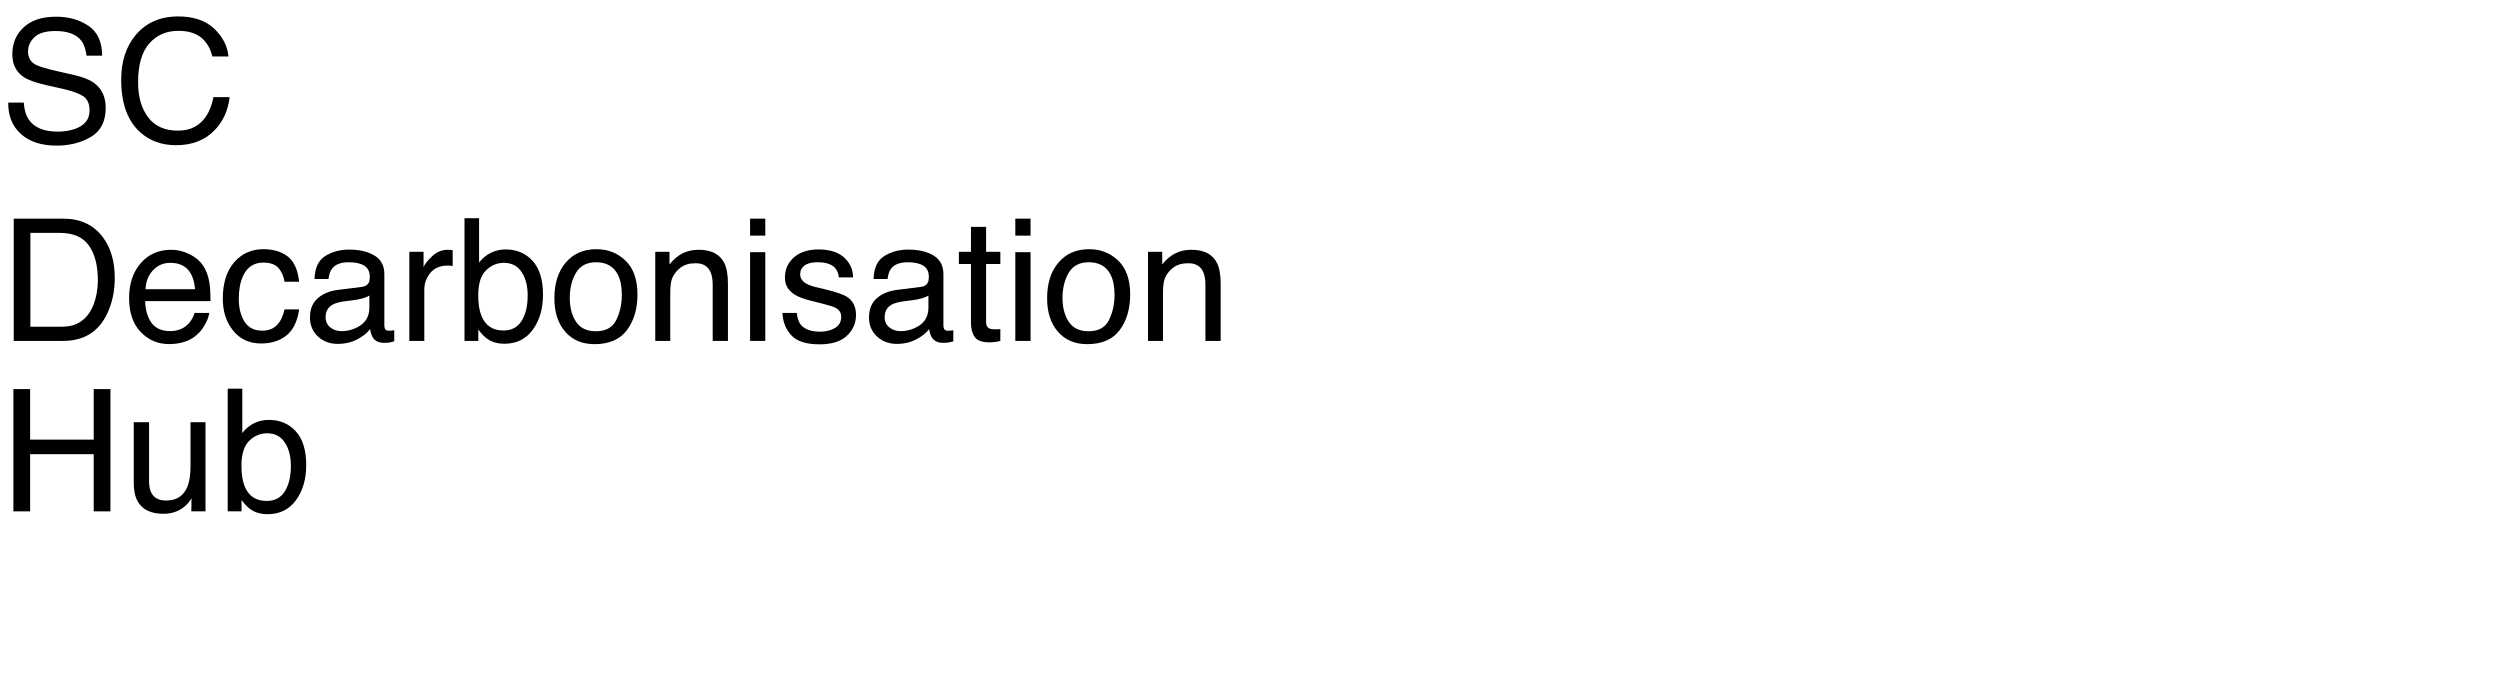
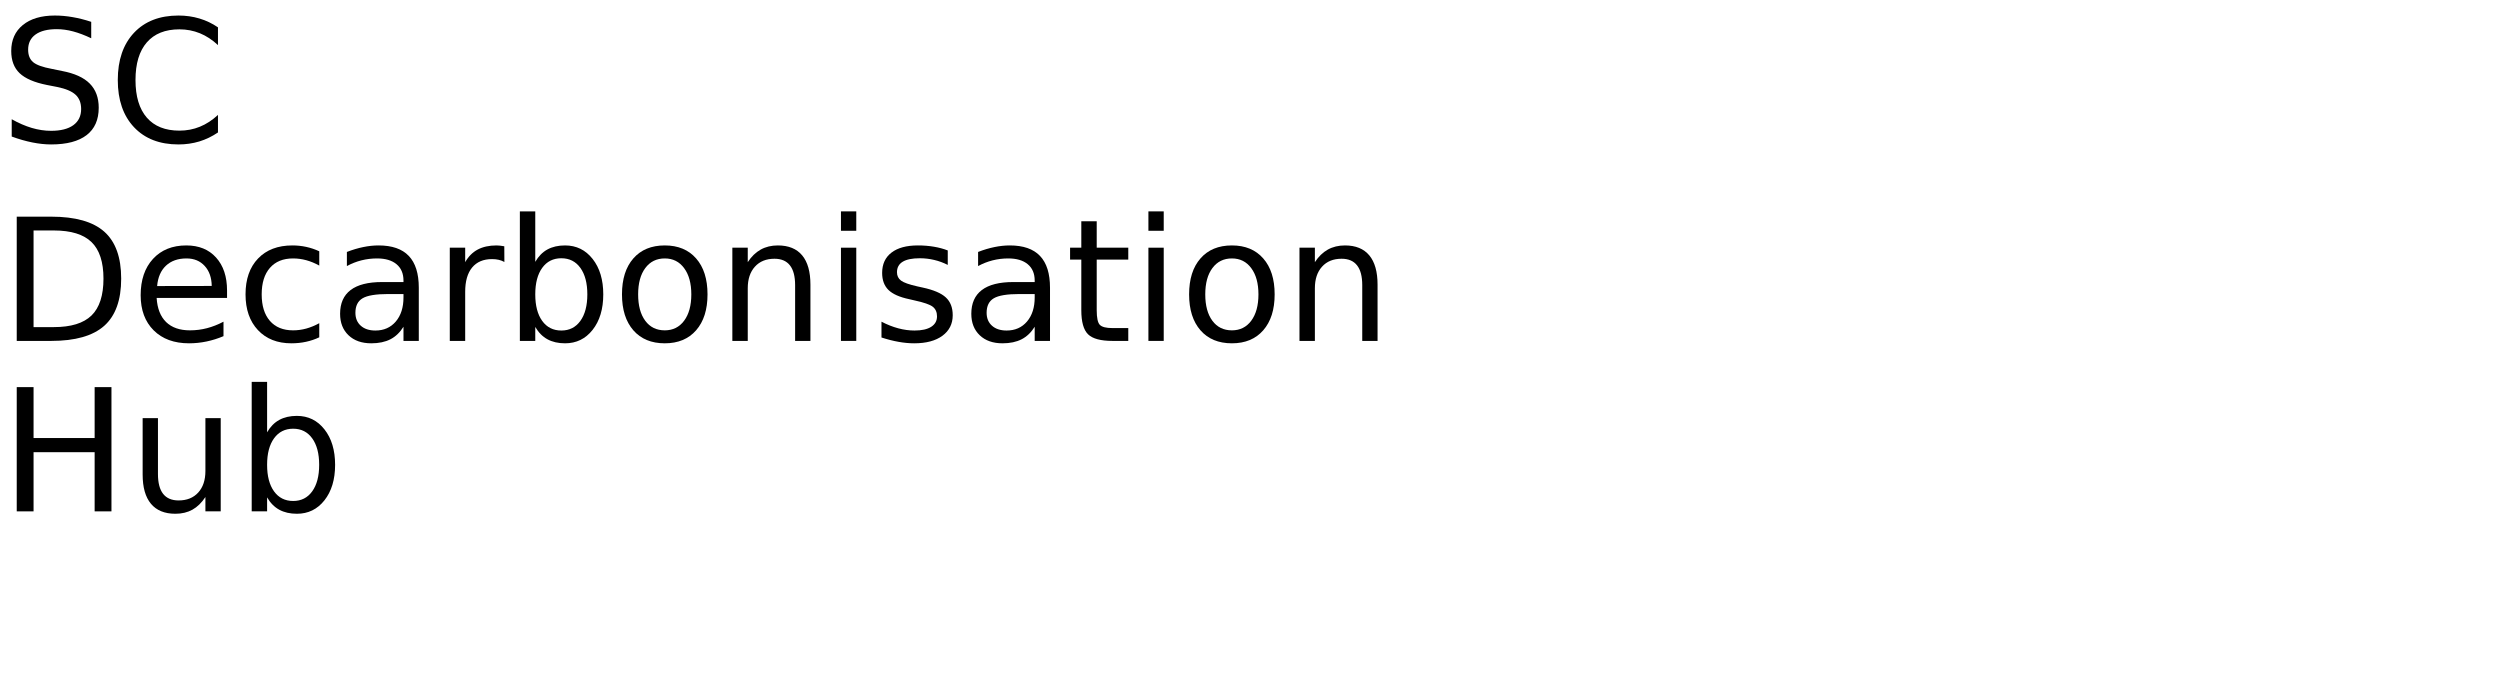
<svg xmlns="http://www.w3.org/2000/svg" xmlns:xlink="http://www.w3.org/1999/xlink" width="880" height="240" viewBox="0 0 880 240">
  <defs>
    <g>
      <g id="glyph-0-0">
-         <path d="M 8.379 -13.887 C 8.516 -11.445 9.094 -9.461 10.109 -7.938 C 12.043 -5.086 15.449 -3.664 20.332 -3.664 C 22.52 -3.664 24.512 -3.977 26.309 -4.602 C 29.785 -5.812 31.523 -7.977 31.523 -11.102 C 31.523 -13.445 30.789 -15.117 29.328 -16.113 C 27.844 -17.09 25.516 -17.938 22.352 -18.664 L 16.523 -19.98 C 12.715 -20.84 10.02 -21.789 8.438 -22.82 C 5.703 -24.617 4.336 -27.305 4.336 -30.879 C 4.336 -34.746 5.672 -37.922 8.352 -40.398 C 11.027 -42.879 14.812 -44.121 19.719 -44.121 C 24.23 -44.121 28.062 -43.031 31.215 -40.855 C 34.371 -38.676 35.945 -35.195 35.945 -30.41 L 30.469 -30.41 C 30.176 -32.715 29.551 -34.484 28.594 -35.711 C 26.816 -37.957 23.797 -39.082 19.539 -39.082 C 16.102 -39.082 13.633 -38.359 12.129 -36.914 C 10.625 -35.469 9.875 -33.789 9.875 -31.875 C 9.875 -29.766 10.75 -28.223 12.508 -27.246 C 13.66 -26.621 16.27 -25.84 20.332 -24.902 L 26.367 -23.523 C 29.277 -22.859 31.523 -21.953 33.105 -20.801 C 35.84 -18.789 37.207 -15.867 37.207 -12.039 C 37.207 -7.273 35.473 -3.867 32.008 -1.816 C 28.539 0.234 24.512 1.258 19.922 1.258 C 14.57 1.258 10.383 -0.109 7.352 -2.844 C 4.324 -5.559 2.844 -9.238 2.898 -13.887 Z M 8.379 -13.887 " />
+         <path d="M 32.109 -42.312 L 32.109 -36.531 C 29.859 -37.602 27.738 -38.406 25.75 -38.938 C 23.758 -39.469 21.836 -39.734 19.984 -39.734 C 16.754 -39.734 14.266 -39.109 12.516 -37.859 C 10.773 -36.609 9.906 -34.828 9.906 -32.516 C 9.906 -30.586 10.484 -29.129 11.641 -28.141 C 12.805 -27.148 15.008 -26.352 18.25 -25.75 L 21.828 -25.016 C 26.242 -24.18 29.5 -22.703 31.594 -20.578 C 33.695 -18.461 34.75 -15.629 34.75 -12.078 C 34.75 -7.836 33.328 -4.625 30.484 -2.438 C 27.641 -0.25 23.473 0.844 17.984 0.844 C 15.922 0.844 13.719 0.609 11.375 0.141 C 9.039 -0.328 6.625 -1.02 4.125 -1.938 L 4.125 -8.031 C 6.531 -6.676 8.883 -5.656 11.188 -4.969 C 13.5 -4.289 15.766 -3.953 17.984 -3.953 C 21.367 -3.953 23.977 -4.613 25.812 -5.938 C 27.645 -7.27 28.562 -9.164 28.562 -11.625 C 28.562 -13.781 27.898 -15.461 26.578 -16.672 C 25.266 -17.879 23.102 -18.785 20.094 -19.391 L 16.5 -20.094 C 12.082 -20.977 8.883 -22.359 6.906 -24.234 C 4.938 -26.109 3.953 -28.711 3.953 -32.047 C 3.953 -35.922 5.312 -38.969 8.031 -41.188 C 10.758 -43.414 14.52 -44.531 19.312 -44.531 C 21.363 -44.531 23.453 -44.344 25.578 -43.969 C 27.703 -43.602 29.879 -43.051 32.109 -42.312 Z M 32.109 -42.312 " />
      </g>
      <g id="glyph-0-1">
-         <path d="M 22.703 -44.211 C 28.152 -44.211 32.383 -42.773 35.391 -39.902 C 38.398 -37.031 40.07 -33.77 40.398 -30.117 L 34.719 -30.117 C 34.074 -32.891 32.789 -35.086 30.863 -36.711 C 28.941 -38.332 26.242 -39.141 22.766 -39.141 C 18.527 -39.141 15.102 -37.652 12.496 -34.672 C 9.887 -31.695 8.586 -27.129 8.586 -20.977 C 8.586 -15.938 9.762 -11.852 12.113 -8.715 C 14.469 -5.582 17.977 -4.016 22.648 -4.016 C 26.945 -4.016 30.215 -5.664 32.461 -8.965 C 33.652 -10.703 34.539 -12.988 35.125 -15.82 L 40.812 -15.82 C 40.305 -11.289 38.625 -7.492 35.773 -4.422 C 32.355 -0.73 27.742 1.113 21.945 1.113 C 16.945 1.113 12.742 -0.398 9.344 -3.43 C 4.871 -7.434 2.637 -13.613 2.637 -21.973 C 2.637 -28.32 4.316 -33.523 7.676 -37.586 C 11.309 -42 16.32 -44.211 22.703 -44.211 Z M 22.703 -44.211 " />
+         <path d="M 38.641 -40.375 L 38.641 -34.125 C 36.648 -35.988 34.523 -37.379 32.266 -38.297 C 30.016 -39.211 27.617 -39.672 25.078 -39.672 C 20.078 -39.672 16.25 -38.141 13.594 -35.078 C 10.938 -32.023 9.609 -27.609 9.609 -21.828 C 9.609 -16.066 10.938 -11.656 13.594 -8.594 C 16.25 -5.539 20.078 -4.016 25.078 -4.016 C 27.617 -4.016 30.016 -4.473 32.266 -5.391 C 34.523 -6.305 36.648 -7.691 38.641 -9.547 L 38.641 -3.375 C 36.566 -1.969 34.375 -0.91 32.062 -0.203 C 29.75 0.492 27.305 0.844 24.734 0.844 C 18.109 0.844 12.891 -1.18 9.078 -5.234 C 5.273 -9.285 3.375 -14.816 3.375 -21.828 C 3.375 -28.859 5.273 -34.398 9.078 -38.453 C 12.891 -42.504 18.109 -44.531 24.734 -44.531 C 27.348 -44.531 29.812 -44.18 32.125 -43.484 C 34.438 -42.797 36.609 -41.758 38.641 -40.375 Z M 38.641 -40.375 " />
      </g>
      <g id="glyph-0-2">
-         <path d="M 21.094 -4.98 C 23.066 -4.98 24.688 -5.188 25.957 -5.594 C 28.223 -6.355 30.078 -7.82 31.523 -9.992 C 32.676 -11.73 33.508 -13.953 34.016 -16.672 C 34.309 -18.293 34.453 -19.797 34.453 -21.18 C 34.453 -26.512 33.395 -30.656 31.273 -33.602 C 29.156 -36.551 25.742 -38.027 21.035 -38.027 L 10.695 -38.027 L 10.695 -4.98 Z M 4.836 -43.039 L 22.266 -43.039 C 28.184 -43.039 32.773 -40.938 36.035 -36.738 C 38.945 -32.949 40.398 -28.094 40.398 -22.18 C 40.398 -17.609 39.539 -13.477 37.82 -9.785 C 34.793 -3.262 29.59 0 22.207 0 L 4.836 0 Z M 4.836 -43.039 " />
+         <path d="M 11.812 -38.875 L 11.812 -4.859 L 18.953 -4.859 C 24.992 -4.859 29.414 -6.223 32.219 -8.953 C 35.02 -11.691 36.422 -16.016 36.422 -21.922 C 36.422 -27.773 35.02 -32.062 32.219 -34.781 C 29.414 -37.508 24.992 -38.875 18.953 -38.875 Z M 5.891 -43.734 L 18.047 -43.734 C 26.523 -43.734 32.742 -41.973 36.703 -38.453 C 40.672 -34.93 42.656 -29.422 42.656 -21.922 C 42.656 -14.379 40.66 -8.836 36.672 -5.297 C 32.691 -1.766 26.484 0 18.047 0 L 5.891 0 Z M 5.891 -43.734 " />
      </g>
      <g id="glyph-0-3">
-         <path d="M 16.934 -32.078 C 19.16 -32.078 21.32 -31.559 23.406 -30.512 C 25.496 -29.469 27.09 -28.117 28.184 -26.453 C 29.238 -24.871 29.941 -23.027 30.293 -20.918 C 30.605 -19.473 30.762 -17.168 30.762 -14.004 L 7.766 -14.004 C 7.863 -10.82 8.613 -8.266 10.02 -6.344 C 11.426 -4.418 13.602 -3.457 16.555 -3.457 C 19.309 -3.457 21.504 -4.367 23.145 -6.18 C 24.082 -7.234 24.746 -8.457 25.137 -9.844 L 30.32 -9.844 C 30.184 -8.691 29.73 -7.406 28.961 -5.992 C 28.188 -4.574 27.324 -3.418 26.367 -2.52 C 24.766 -0.957 22.781 0.098 20.422 0.645 C 19.152 0.957 17.715 1.113 16.113 1.113 C 12.207 1.113 8.898 -0.309 6.18 -3.148 C 3.465 -5.992 2.109 -9.969 2.109 -15.086 C 2.109 -20.125 3.477 -24.219 6.211 -27.363 C 8.945 -30.508 12.52 -32.078 16.934 -32.078 Z M 25.344 -18.195 C 25.129 -20.48 24.629 -22.305 23.848 -23.672 C 22.402 -26.211 19.992 -27.48 16.609 -27.48 C 14.188 -27.48 12.156 -26.605 10.516 -24.859 C 8.875 -23.109 8.008 -20.891 7.91 -18.195 Z M 25.344 -18.195 " />
+         <path d="M 33.719 -17.75 L 33.719 -15.125 L 8.938 -15.125 C 9.164 -11.406 10.281 -8.57 12.281 -6.625 C 14.289 -4.688 17.082 -3.719 20.656 -3.719 C 22.727 -3.719 24.734 -3.973 26.672 -4.484 C 28.617 -4.992 30.551 -5.754 32.469 -6.766 L 32.469 -1.672 C 30.531 -0.848 28.547 -0.223 26.516 0.203 C 24.484 0.629 22.422 0.844 20.328 0.844 C 15.098 0.844 10.953 -0.676 7.891 -3.719 C 4.836 -6.77 3.312 -10.891 3.312 -16.078 C 3.312 -21.453 4.758 -25.719 7.656 -28.875 C 10.562 -32.031 14.473 -33.609 19.391 -33.609 C 23.805 -33.609 27.297 -32.188 29.859 -29.344 C 32.43 -26.5 33.719 -22.633 33.719 -17.75 Z M 28.328 -19.344 C 28.285 -22.289 27.457 -24.641 25.844 -26.391 C 24.238 -28.148 22.109 -29.031 19.453 -29.031 C 16.441 -29.031 14.031 -28.18 12.219 -26.484 C 10.414 -24.785 9.379 -22.395 9.109 -19.312 Z M 28.328 -19.344 " />
      </g>
      <g id="glyph-0-4">
-         <path d="M 15.969 -32.285 C 19.504 -32.285 22.379 -31.426 24.594 -29.707 C 26.812 -27.988 28.145 -25.031 28.594 -20.828 L 23.469 -20.828 C 23.156 -22.762 22.441 -24.371 21.328 -25.648 C 20.215 -26.93 18.43 -27.57 15.969 -27.57 C 12.609 -27.57 10.203 -25.93 8.758 -22.648 C 7.82 -20.52 7.352 -17.891 7.352 -14.766 C 7.352 -11.621 8.016 -8.977 9.344 -6.828 C 10.672 -4.68 12.766 -3.602 15.617 -3.602 C 17.805 -3.602 19.535 -4.273 20.816 -5.609 C 22.094 -6.949 22.977 -8.781 23.469 -11.102 L 28.594 -11.102 C 28.008 -6.941 26.543 -3.902 24.199 -1.977 C 21.855 -0.055 18.859 0.906 15.203 0.906 C 11.102 0.906 7.832 -0.59 5.391 -3.59 C 2.949 -6.586 1.727 -10.332 1.727 -14.824 C 1.727 -20.332 3.066 -24.617 5.742 -27.688 C 8.418 -30.754 11.828 -32.285 15.969 -32.285 Z M 15.969 -32.285 " />
+         <path d="M 29.266 -31.547 L 29.266 -26.516 C 27.742 -27.359 26.219 -27.988 24.688 -28.406 C 23.156 -28.82 21.609 -29.031 20.047 -29.031 C 16.547 -29.031 13.828 -27.922 11.891 -25.703 C 9.961 -23.492 9 -20.383 9 -16.375 C 9 -12.375 9.961 -9.266 11.891 -7.047 C 13.828 -4.828 16.547 -3.719 20.047 -3.719 C 21.609 -3.719 23.156 -3.926 24.688 -4.344 C 26.219 -4.77 27.742 -5.398 29.266 -6.234 L 29.266 -1.266 C 27.766 -0.555 26.207 -0.031 24.594 0.312 C 22.977 0.664 21.266 0.844 19.453 0.844 C 14.516 0.844 10.586 -0.707 7.672 -3.812 C 4.766 -6.914 3.312 -11.102 3.312 -16.375 C 3.312 -21.727 4.781 -25.938 7.719 -29 C 10.656 -32.07 14.688 -33.609 19.812 -33.609 C 21.469 -33.609 23.086 -33.438 24.672 -33.094 C 26.254 -32.75 27.785 -32.234 29.266 -31.547 Z M 29.266 -31.547 " />
      </g>
      <g id="glyph-0-5">
-         <path d="M 7.91 -8.352 C 7.91 -6.828 8.469 -5.625 9.578 -4.746 C 10.691 -3.867 12.012 -3.43 13.535 -3.43 C 15.391 -3.43 17.188 -3.859 18.926 -4.719 C 21.855 -6.145 23.32 -8.477 23.32 -11.719 L 23.32 -15.969 C 22.676 -15.559 21.844 -15.215 20.828 -14.941 C 19.812 -14.668 18.82 -14.473 17.844 -14.355 L 14.648 -13.945 C 12.734 -13.691 11.297 -13.289 10.344 -12.742 C 8.723 -11.824 7.91 -10.359 7.91 -8.352 Z M 20.684 -19.016 C 21.895 -19.172 22.703 -19.68 23.117 -20.539 C 23.352 -21.008 23.469 -21.68 23.469 -22.559 C 23.469 -24.355 22.828 -25.66 21.547 -26.469 C 20.27 -27.281 18.438 -27.688 16.055 -27.688 C 13.301 -27.688 11.348 -26.945 10.195 -25.461 C 9.551 -24.641 9.133 -23.418 8.938 -21.797 L 4.016 -21.797 C 4.113 -25.664 5.367 -28.355 7.777 -29.867 C 10.191 -31.383 12.988 -32.141 16.172 -32.141 C 19.863 -32.141 22.859 -31.438 25.164 -30.031 C 27.449 -28.625 28.594 -26.438 28.594 -23.469 L 28.594 -5.391 C 28.594 -4.844 28.707 -4.406 28.93 -4.07 C 29.156 -3.738 29.629 -3.574 30.352 -3.574 C 30.586 -3.574 30.852 -3.59 31.141 -3.617 C 31.434 -3.648 31.75 -3.691 32.078 -3.75 L 32.078 0.148 C 31.258 0.383 30.633 0.527 30.203 0.586 C 29.773 0.645 29.188 0.672 28.445 0.672 C 26.629 0.672 25.312 0.031 24.492 -1.258 C 24.062 -1.941 23.758 -2.91 23.586 -4.16 C 22.512 -2.754 20.969 -1.531 18.953 -0.5 C 16.941 0.535 14.727 1.055 12.305 1.055 C 9.395 1.055 7.016 0.172 5.172 -1.598 C 3.324 -3.363 2.402 -5.578 2.402 -8.234 C 2.402 -11.145 3.312 -13.398 5.125 -15 C 6.941 -16.602 9.328 -17.586 12.273 -17.961 Z M 20.684 -19.016 " />
+         <path d="M 20.562 -16.5 C 16.207 -16.5 13.191 -16 11.516 -15 C 9.836 -14 9 -12.301 9 -9.906 C 9 -7.988 9.629 -6.469 10.891 -5.344 C 12.148 -4.219 13.863 -3.656 16.031 -3.656 C 19.02 -3.656 21.414 -4.711 23.219 -6.828 C 25.02 -8.953 25.922 -11.773 25.922 -15.297 L 25.922 -16.5 Z M 31.312 -18.719 L 31.312 0 L 25.922 0 L 25.922 -4.984 C 24.691 -2.992 23.16 -1.523 21.328 -0.578 C 19.492 0.367 17.25 0.844 14.594 0.844 C 11.227 0.844 8.555 -0.098 6.578 -1.984 C 4.598 -3.867 3.609 -6.391 3.609 -9.547 C 3.609 -13.242 4.844 -16.031 7.312 -17.906 C 9.781 -19.781 13.469 -20.719 18.375 -20.719 L 25.922 -20.719 L 25.922 -21.234 C 25.922 -23.723 25.102 -25.645 23.469 -27 C 21.844 -28.352 19.555 -29.031 16.609 -29.031 C 14.734 -29.031 12.906 -28.805 11.125 -28.359 C 9.352 -27.91 7.645 -27.238 6 -26.344 L 6 -31.312 C 7.977 -32.082 9.895 -32.656 11.75 -33.031 C 13.602 -33.414 15.41 -33.609 17.172 -33.609 C 21.91 -33.609 25.453 -32.375 27.797 -29.906 C 30.141 -27.445 31.312 -23.719 31.312 -18.719 Z M 31.312 -18.719 " />
      </g>
      <g id="glyph-0-6">
-         <path d="M 4.016 -31.375 L 9.023 -31.375 L 9.023 -25.957 C 9.434 -27.012 10.438 -28.297 12.039 -29.809 C 13.641 -31.324 15.488 -32.078 17.578 -32.078 C 17.676 -32.078 17.844 -32.07 18.078 -32.051 C 18.312 -32.031 18.711 -31.992 19.277 -31.934 L 19.277 -26.367 C 18.965 -26.426 18.676 -26.465 18.414 -26.484 C 18.148 -26.504 17.859 -26.516 17.547 -26.516 C 14.891 -26.516 12.852 -25.66 11.426 -23.949 C 10 -22.242 9.289 -20.273 9.289 -18.047 L 9.289 0 L 4.016 0 Z M 4.016 -31.375 " />
+         <path d="M 24.672 -27.781 C 24.066 -28.125 23.406 -28.379 22.688 -28.547 C 21.977 -28.711 21.191 -28.797 20.328 -28.797 C 17.285 -28.797 14.945 -27.805 13.312 -25.828 C 11.688 -23.848 10.875 -21 10.875 -17.281 L 10.875 0 L 5.453 0 L 5.453 -32.812 L 10.875 -32.812 L 10.875 -27.719 C 12 -29.707 13.469 -31.188 15.281 -32.156 C 17.102 -33.125 19.316 -33.609 21.922 -33.609 C 22.285 -33.609 22.691 -33.582 23.141 -33.531 C 23.586 -33.477 24.086 -33.406 24.641 -33.312 Z M 24.672 -27.781 " />
      </g>
      <g id="glyph-0-7">
-         <path d="M 3.457 -43.184 L 8.586 -43.184 L 8.586 -27.57 C 9.738 -29.074 11.113 -30.219 12.715 -31.012 C 14.316 -31.801 16.055 -32.195 17.93 -32.195 C 21.836 -32.195 25.004 -30.855 27.438 -28.168 C 29.867 -25.484 31.086 -21.523 31.086 -16.289 C 31.086 -11.328 29.883 -7.207 27.48 -3.926 C 25.078 -0.645 21.75 0.996 17.492 0.996 C 15.109 0.996 13.094 0.422 11.453 -0.734 C 10.477 -1.418 9.434 -2.508 8.32 -4.016 L 8.32 0 L 3.457 0 Z M 17.168 -3.664 C 20.02 -3.664 22.152 -4.797 23.57 -7.062 C 24.984 -9.328 25.695 -12.312 25.695 -16.023 C 25.695 -19.324 24.984 -22.062 23.57 -24.227 C 22.152 -26.395 20.07 -27.48 17.312 -27.48 C 14.91 -27.48 12.809 -26.594 11 -24.812 C 9.195 -23.035 8.289 -20.109 8.289 -16.023 C 8.289 -13.074 8.664 -10.684 9.406 -8.848 C 10.793 -5.391 13.379 -3.664 17.168 -3.664 Z M 17.168 -3.664 " />
+         <path d="M 29.203 -16.375 C 29.203 -20.344 28.383 -23.453 26.75 -25.703 C 25.125 -27.961 22.891 -29.094 20.047 -29.094 C 17.191 -29.094 14.945 -27.961 13.312 -25.703 C 11.688 -23.453 10.875 -20.344 10.875 -16.375 C 10.875 -12.414 11.688 -9.305 13.312 -7.047 C 14.945 -4.785 17.191 -3.656 20.047 -3.656 C 22.891 -3.656 25.125 -4.785 26.75 -7.047 C 28.383 -9.305 29.203 -12.414 29.203 -16.375 Z M 10.875 -27.828 C 12 -29.785 13.426 -31.238 15.156 -32.188 C 16.883 -33.133 18.953 -33.609 21.359 -33.609 C 25.336 -33.609 28.57 -32.023 31.062 -28.859 C 33.562 -25.691 34.812 -21.531 34.812 -16.375 C 34.812 -11.219 33.562 -7.055 31.062 -3.891 C 28.57 -0.734 25.336 0.844 21.359 0.844 C 18.953 0.844 16.883 0.367 15.156 -0.578 C 13.426 -1.523 12 -2.973 10.875 -4.922 L 10.875 0 L 5.453 0 L 5.453 -45.594 L 10.875 -45.594 Z M 10.875 -27.828 " />
      </g>
      <g id="glyph-0-8">
-         <path d="M 16.32 -3.398 C 19.816 -3.398 22.211 -4.723 23.512 -7.367 C 24.809 -10.016 25.461 -12.961 25.461 -16.203 C 25.461 -19.133 24.992 -21.516 24.055 -23.352 C 22.57 -26.242 20.008 -27.688 16.375 -27.688 C 13.152 -27.688 10.812 -26.453 9.344 -23.992 C 7.879 -21.531 7.148 -18.562 7.148 -15.086 C 7.148 -11.746 7.883 -8.965 9.344 -6.738 C 10.809 -4.512 13.133 -3.398 16.32 -3.398 Z M 16.523 -32.285 C 20.566 -32.285 23.984 -30.938 26.777 -28.242 C 29.57 -25.547 30.969 -21.582 30.969 -16.348 C 30.969 -11.289 29.734 -7.109 27.273 -3.809 C 24.812 -0.508 20.996 1.141 15.82 1.141 C 11.504 1.141 8.078 -0.316 5.539 -3.238 C 3 -6.156 1.727 -10.078 1.727 -15 C 1.727 -20.273 3.066 -24.473 5.742 -27.598 C 8.418 -30.723 12.012 -32.285 16.523 -32.285 Z M 16.523 -32.285 " />
+         <path d="M 18.375 -29.031 C 15.477 -29.031 13.191 -27.898 11.516 -25.641 C 9.836 -23.391 9 -20.301 9 -16.375 C 9 -12.445 9.832 -9.352 11.5 -7.094 C 13.164 -4.844 15.457 -3.719 18.375 -3.719 C 21.238 -3.719 23.508 -4.848 25.188 -7.109 C 26.875 -9.379 27.719 -12.469 27.719 -16.375 C 27.719 -20.258 26.875 -23.336 25.188 -25.609 C 23.508 -27.891 21.238 -29.031 18.375 -29.031 Z M 18.375 -33.609 C 23.062 -33.609 26.738 -32.082 29.406 -29.031 C 32.082 -25.988 33.422 -21.77 33.422 -16.375 C 33.422 -11.008 32.082 -6.797 29.406 -3.734 C 26.738 -0.68 23.062 0.844 18.375 0.844 C 13.664 0.844 9.977 -0.68 7.312 -3.734 C 4.645 -6.797 3.312 -11.008 3.312 -16.375 C 3.312 -21.77 4.645 -25.988 7.312 -29.031 C 9.977 -32.082 13.664 -33.609 18.375 -33.609 Z M 18.375 -33.609 " />
      </g>
      <g id="glyph-0-9">
-         <path d="M 3.867 -31.375 L 8.875 -31.375 L 8.875 -26.922 C 10.359 -28.758 11.934 -30.078 13.594 -30.879 C 15.254 -31.68 17.102 -32.078 19.133 -32.078 C 23.586 -32.078 26.594 -30.527 28.156 -27.422 C 29.016 -25.723 29.445 -23.289 29.445 -20.125 L 29.445 0 L 24.082 0 L 24.082 -19.773 C 24.082 -21.688 23.797 -23.234 23.234 -24.406 C 22.297 -26.359 20.594 -27.336 18.133 -27.336 C 16.883 -27.336 15.859 -27.207 15.059 -26.953 C 13.613 -26.523 12.344 -25.664 11.25 -24.375 C 10.371 -23.34 9.801 -22.27 9.535 -21.168 C 9.273 -20.062 9.141 -18.484 9.141 -16.438 L 9.141 0 L 3.867 0 Z M 3.867 -31.375 " />
+         <path d="M 32.938 -19.812 L 32.938 0 L 27.547 0 L 27.547 -19.625 C 27.547 -22.727 26.938 -25.051 25.719 -26.594 C 24.508 -28.145 22.695 -28.922 20.281 -28.922 C 17.363 -28.922 15.066 -27.988 13.391 -26.125 C 11.711 -24.27 10.875 -21.742 10.875 -18.547 L 10.875 0 L 5.453 0 L 5.453 -32.812 L 10.875 -32.812 L 10.875 -27.719 C 12.156 -29.688 13.672 -31.16 15.422 -32.141 C 17.172 -33.117 19.188 -33.609 21.469 -33.609 C 25.238 -33.609 28.094 -32.441 30.031 -30.109 C 31.969 -27.773 32.938 -24.344 32.938 -19.812 Z M 32.938 -19.812 " />
      </g>
      <g id="glyph-0-10">
-         <path d="M 3.867 -31.23 L 9.227 -31.23 L 9.227 0 L 3.867 0 Z M 3.867 -43.039 L 9.227 -43.039 L 9.227 -37.062 L 3.867 -37.062 Z M 3.867 -43.039 " />
+         <path d="M 5.656 -32.812 L 11.047 -32.812 L 11.047 0 L 5.656 0 Z M 5.656 -45.594 L 11.047 -45.594 L 11.047 -38.766 L 5.656 -38.766 Z M 5.656 -45.594 " />
      </g>
      <g id="glyph-0-11">
-         <path d="M 7 -9.844 C 7.156 -8.086 7.598 -6.738 8.32 -5.801 C 9.648 -4.102 11.953 -3.25 15.234 -3.25 C 17.188 -3.25 18.906 -3.676 20.391 -4.527 C 21.875 -5.375 22.617 -6.688 22.617 -8.469 C 22.617 -9.816 22.023 -10.84 20.828 -11.543 C 20.066 -11.973 18.562 -12.469 16.32 -13.039 L 12.129 -14.094 C 9.453 -14.758 7.48 -15.5 6.211 -16.32 C 3.945 -17.746 2.812 -19.719 2.812 -22.234 C 2.812 -25.203 3.883 -27.609 6.02 -29.445 C 8.16 -31.281 11.035 -32.195 14.648 -32.195 C 19.375 -32.195 22.781 -30.812 24.875 -28.039 C 26.184 -26.281 26.816 -24.383 26.777 -22.352 L 21.797 -22.352 C 21.699 -23.543 21.281 -24.629 20.539 -25.605 C 19.328 -26.992 17.227 -27.688 14.238 -27.688 C 12.246 -27.688 10.738 -27.305 9.711 -26.543 C 8.688 -25.781 8.172 -24.773 8.172 -23.523 C 8.172 -22.156 8.848 -21.062 10.195 -20.242 C 10.977 -19.754 12.129 -19.328 13.652 -18.953 L 17.141 -18.105 C 20.93 -17.188 23.469 -16.297 24.758 -15.438 C 26.809 -14.09 27.832 -11.973 27.832 -9.082 C 27.832 -6.289 26.773 -3.875 24.652 -1.844 C 22.535 0.188 19.305 1.203 14.969 1.203 C 10.301 1.203 6.996 0.141 5.055 -1.977 C 3.109 -4.098 2.07 -6.719 1.934 -9.844 Z M 7 -9.844 " />
+         <path d="M 26.578 -31.844 L 26.578 -26.75 C 25.047 -27.531 23.457 -28.113 21.812 -28.5 C 20.176 -28.895 18.484 -29.094 16.734 -29.094 C 14.055 -29.094 12.047 -28.68 10.703 -27.859 C 9.367 -27.035 8.703 -25.805 8.703 -24.172 C 8.703 -22.922 9.18 -21.938 10.141 -21.219 C 11.098 -20.508 13.02 -19.832 15.906 -19.188 L 17.75 -18.781 C 21.582 -17.957 24.301 -16.797 25.906 -15.297 C 27.52 -13.805 28.328 -11.723 28.328 -9.047 C 28.328 -6.004 27.117 -3.594 24.703 -1.812 C 22.297 -0.039 18.984 0.844 14.766 0.844 C 13.004 0.844 11.172 0.672 9.266 0.328 C 7.367 -0.004 5.363 -0.516 3.25 -1.203 L 3.25 -6.766 C 5.238 -5.734 7.203 -4.957 9.141 -4.438 C 11.078 -3.914 12.992 -3.656 14.891 -3.656 C 17.422 -3.656 19.367 -4.086 20.734 -4.953 C 22.109 -5.828 22.797 -7.055 22.797 -8.641 C 22.797 -10.109 22.301 -11.234 21.312 -12.016 C 20.32 -12.797 18.16 -13.547 14.828 -14.266 L 12.953 -14.703 C 9.609 -15.41 7.191 -16.488 5.703 -17.938 C 4.223 -19.395 3.484 -21.395 3.484 -23.938 C 3.484 -27.02 4.578 -29.398 6.766 -31.078 C 8.953 -32.766 12.055 -33.609 16.078 -33.609 C 18.078 -33.609 19.953 -33.457 21.703 -33.156 C 23.461 -32.863 25.086 -32.426 26.578 -31.844 Z M 26.578 -31.844 " />
      </g>
      <g id="glyph-0-12">
-         <path d="M 4.922 -40.137 L 10.254 -40.137 L 10.254 -31.375 L 15.266 -31.375 L 15.266 -27.07 L 10.254 -27.07 L 10.254 -6.594 C 10.254 -5.5 10.625 -4.766 11.367 -4.395 C 11.777 -4.18 12.461 -4.07 13.418 -4.07 C 13.672 -4.07 13.945 -4.078 14.238 -4.086 C 14.531 -4.098 14.875 -4.121 15.266 -4.16 L 15.266 0 C 14.66 0.176 14.027 0.305 13.375 0.383 C 12.719 0.461 12.012 0.5 11.25 0.5 C 8.789 0.5 7.117 -0.133 6.242 -1.391 C 5.363 -2.652 4.922 -4.289 4.922 -6.297 L 4.922 -27.07 L 0.672 -27.07 L 0.672 -31.375 L 4.922 -31.375 Z M 4.922 -40.137 " />
+         <path d="M 10.984 -42.125 L 10.984 -32.812 L 22.094 -32.812 L 22.094 -28.625 L 10.984 -28.625 L 10.984 -10.812 C 10.984 -8.133 11.348 -6.414 12.078 -5.656 C 12.816 -4.895 14.305 -4.516 16.547 -4.516 L 22.094 -4.516 L 22.094 0 L 16.547 0 C 12.391 0 9.52 -0.773 7.938 -2.328 C 6.352 -3.879 5.562 -6.707 5.562 -10.812 L 5.562 -28.625 L 1.609 -28.625 L 1.609 -32.812 L 5.562 -32.812 L 5.562 -42.125 Z M 10.984 -42.125 " />
      </g>
      <g id="glyph-0-13">
-         <path d="M 4.719 -43.039 L 10.605 -43.039 L 10.605 -25.254 L 32.988 -25.254 L 32.988 -43.039 L 38.875 -43.039 L 38.875 0 L 32.988 0 L 32.988 -20.125 L 10.605 -20.125 L 10.605 0 L 4.719 0 Z M 4.719 -43.039 " />
+         <path d="M 5.891 -43.734 L 11.812 -43.734 L 11.812 -25.812 L 33.312 -25.812 L 33.312 -43.734 L 39.234 -43.734 L 39.234 0 L 33.312 0 L 33.312 -20.828 L 11.812 -20.828 L 11.812 0 L 5.891 0 Z M 5.891 -43.734 " />
      </g>
      <g id="glyph-0-14">
-         <path d="M 9.141 -31.375 L 9.141 -10.547 C 9.141 -8.945 9.395 -7.637 9.902 -6.621 C 10.84 -4.746 12.586 -3.809 15.148 -3.809 C 18.82 -3.809 21.32 -5.449 22.648 -8.73 C 23.371 -10.488 23.73 -12.898 23.73 -15.969 L 23.73 -31.375 L 29.004 -31.375 L 29.004 0 L 24.023 0 L 24.082 -4.629 C 23.398 -3.438 22.547 -2.43 21.531 -1.609 C 19.52 0.031 17.078 0.852 14.211 0.852 C 9.738 0.852 6.688 -0.645 5.07 -3.633 C 4.191 -5.234 3.75 -7.375 3.75 -10.047 L 3.75 -31.375 Z M 9.141 -31.375 " />
+         <path d="M 5.094 -12.953 L 5.094 -32.812 L 10.484 -32.812 L 10.484 -13.156 C 10.484 -10.051 11.086 -7.723 12.297 -6.172 C 13.516 -4.617 15.332 -3.844 17.75 -3.844 C 20.664 -3.844 22.969 -4.77 24.656 -6.625 C 26.344 -8.477 27.188 -11.004 27.188 -14.203 L 27.188 -32.812 L 32.578 -32.812 L 32.578 0 L 27.188 0 L 27.188 -5.047 C 25.875 -3.047 24.352 -1.562 22.625 -0.594 C 20.906 0.363 18.898 0.844 16.609 0.844 C 12.836 0.844 9.973 -0.328 8.016 -2.672 C 6.066 -5.016 5.094 -8.441 5.094 -12.953 Z M 18.656 -33.609 Z M 18.656 -33.609 " />
      </g>
    </g>
  </defs>
  <g fill="rgb(0%, 0%, 0%)" fill-opacity="1">
    <use xlink:href="#glyph-0-0" x="0" y="50" />
-     <use xlink:href="#glyph-0-1" x="40.02" y="50" />
+     <use xlink:href="#glyph-0-1" x="38.086" y="50" />
  </g>
  <g fill="rgb(0%, 0%, 0%)" fill-opacity="1">
    <use xlink:href="#glyph-0-2" x="0" y="120" />
-     <use xlink:href="#glyph-0-3" x="43.33" y="120" />
-     <use xlink:href="#glyph-0-4" x="76.699" y="120" />
-     <use xlink:href="#glyph-0-5" x="106.699" y="120" />
-     <use xlink:href="#glyph-0-6" x="140.068" y="120" />
-     <use xlink:href="#glyph-0-7" x="160.049" y="120" />
-     <use xlink:href="#glyph-0-8" x="193.418" y="120" />
-     <use xlink:href="#glyph-0-9" x="226.787" y="120" />
-     <use xlink:href="#glyph-0-10" x="260.156" y="120" />
-     <use xlink:href="#glyph-0-11" x="273.486" y="120" />
-     <use xlink:href="#glyph-0-5" x="303.486" y="120" />
-     <use xlink:href="#glyph-0-12" x="336.855" y="120" />
-     <use xlink:href="#glyph-0-10" x="353.525" y="120" />
-     <use xlink:href="#glyph-0-8" x="366.855" y="120" />
-     <use xlink:href="#glyph-0-9" x="400.225" y="120" />
+     <use xlink:href="#glyph-0-3" x="46.201" y="120" />
+     <use xlink:href="#glyph-0-4" x="83.115" y="120" />
+     <use xlink:href="#glyph-0-5" x="116.104" y="120" />
+     <use xlink:href="#glyph-0-6" x="152.871" y="120" />
+     <use xlink:href="#glyph-0-7" x="177.539" y="120" />
+     <use xlink:href="#glyph-0-8" x="215.625" y="120" />
+     <use xlink:href="#glyph-0-9" x="252.334" y="120" />
+     <use xlink:href="#glyph-0-10" x="290.361" y="120" />
+     <use xlink:href="#glyph-0-11" x="307.031" y="120" />
+     <use xlink:href="#glyph-0-5" x="338.291" y="120" />
+     <use xlink:href="#glyph-0-12" x="375.059" y="120" />
+     <use xlink:href="#glyph-0-10" x="398.584" y="120" />
+     <use xlink:href="#glyph-0-8" x="415.254" y="120" />
+     <use xlink:href="#glyph-0-9" x="451.963" y="120" />
  </g>
  <g fill="rgb(0%, 0%, 0%)" fill-opacity="1">
    <use xlink:href="#glyph-0-13" x="0" y="180" />
-     <use xlink:href="#glyph-0-14" x="43.33" y="180" />
-     <use xlink:href="#glyph-0-7" x="76.699" y="180" />
+     <use xlink:href="#glyph-0-14" x="45.117" y="180" />
+     <use xlink:href="#glyph-0-7" x="83.145" y="180" />
  </g>
</svg>
